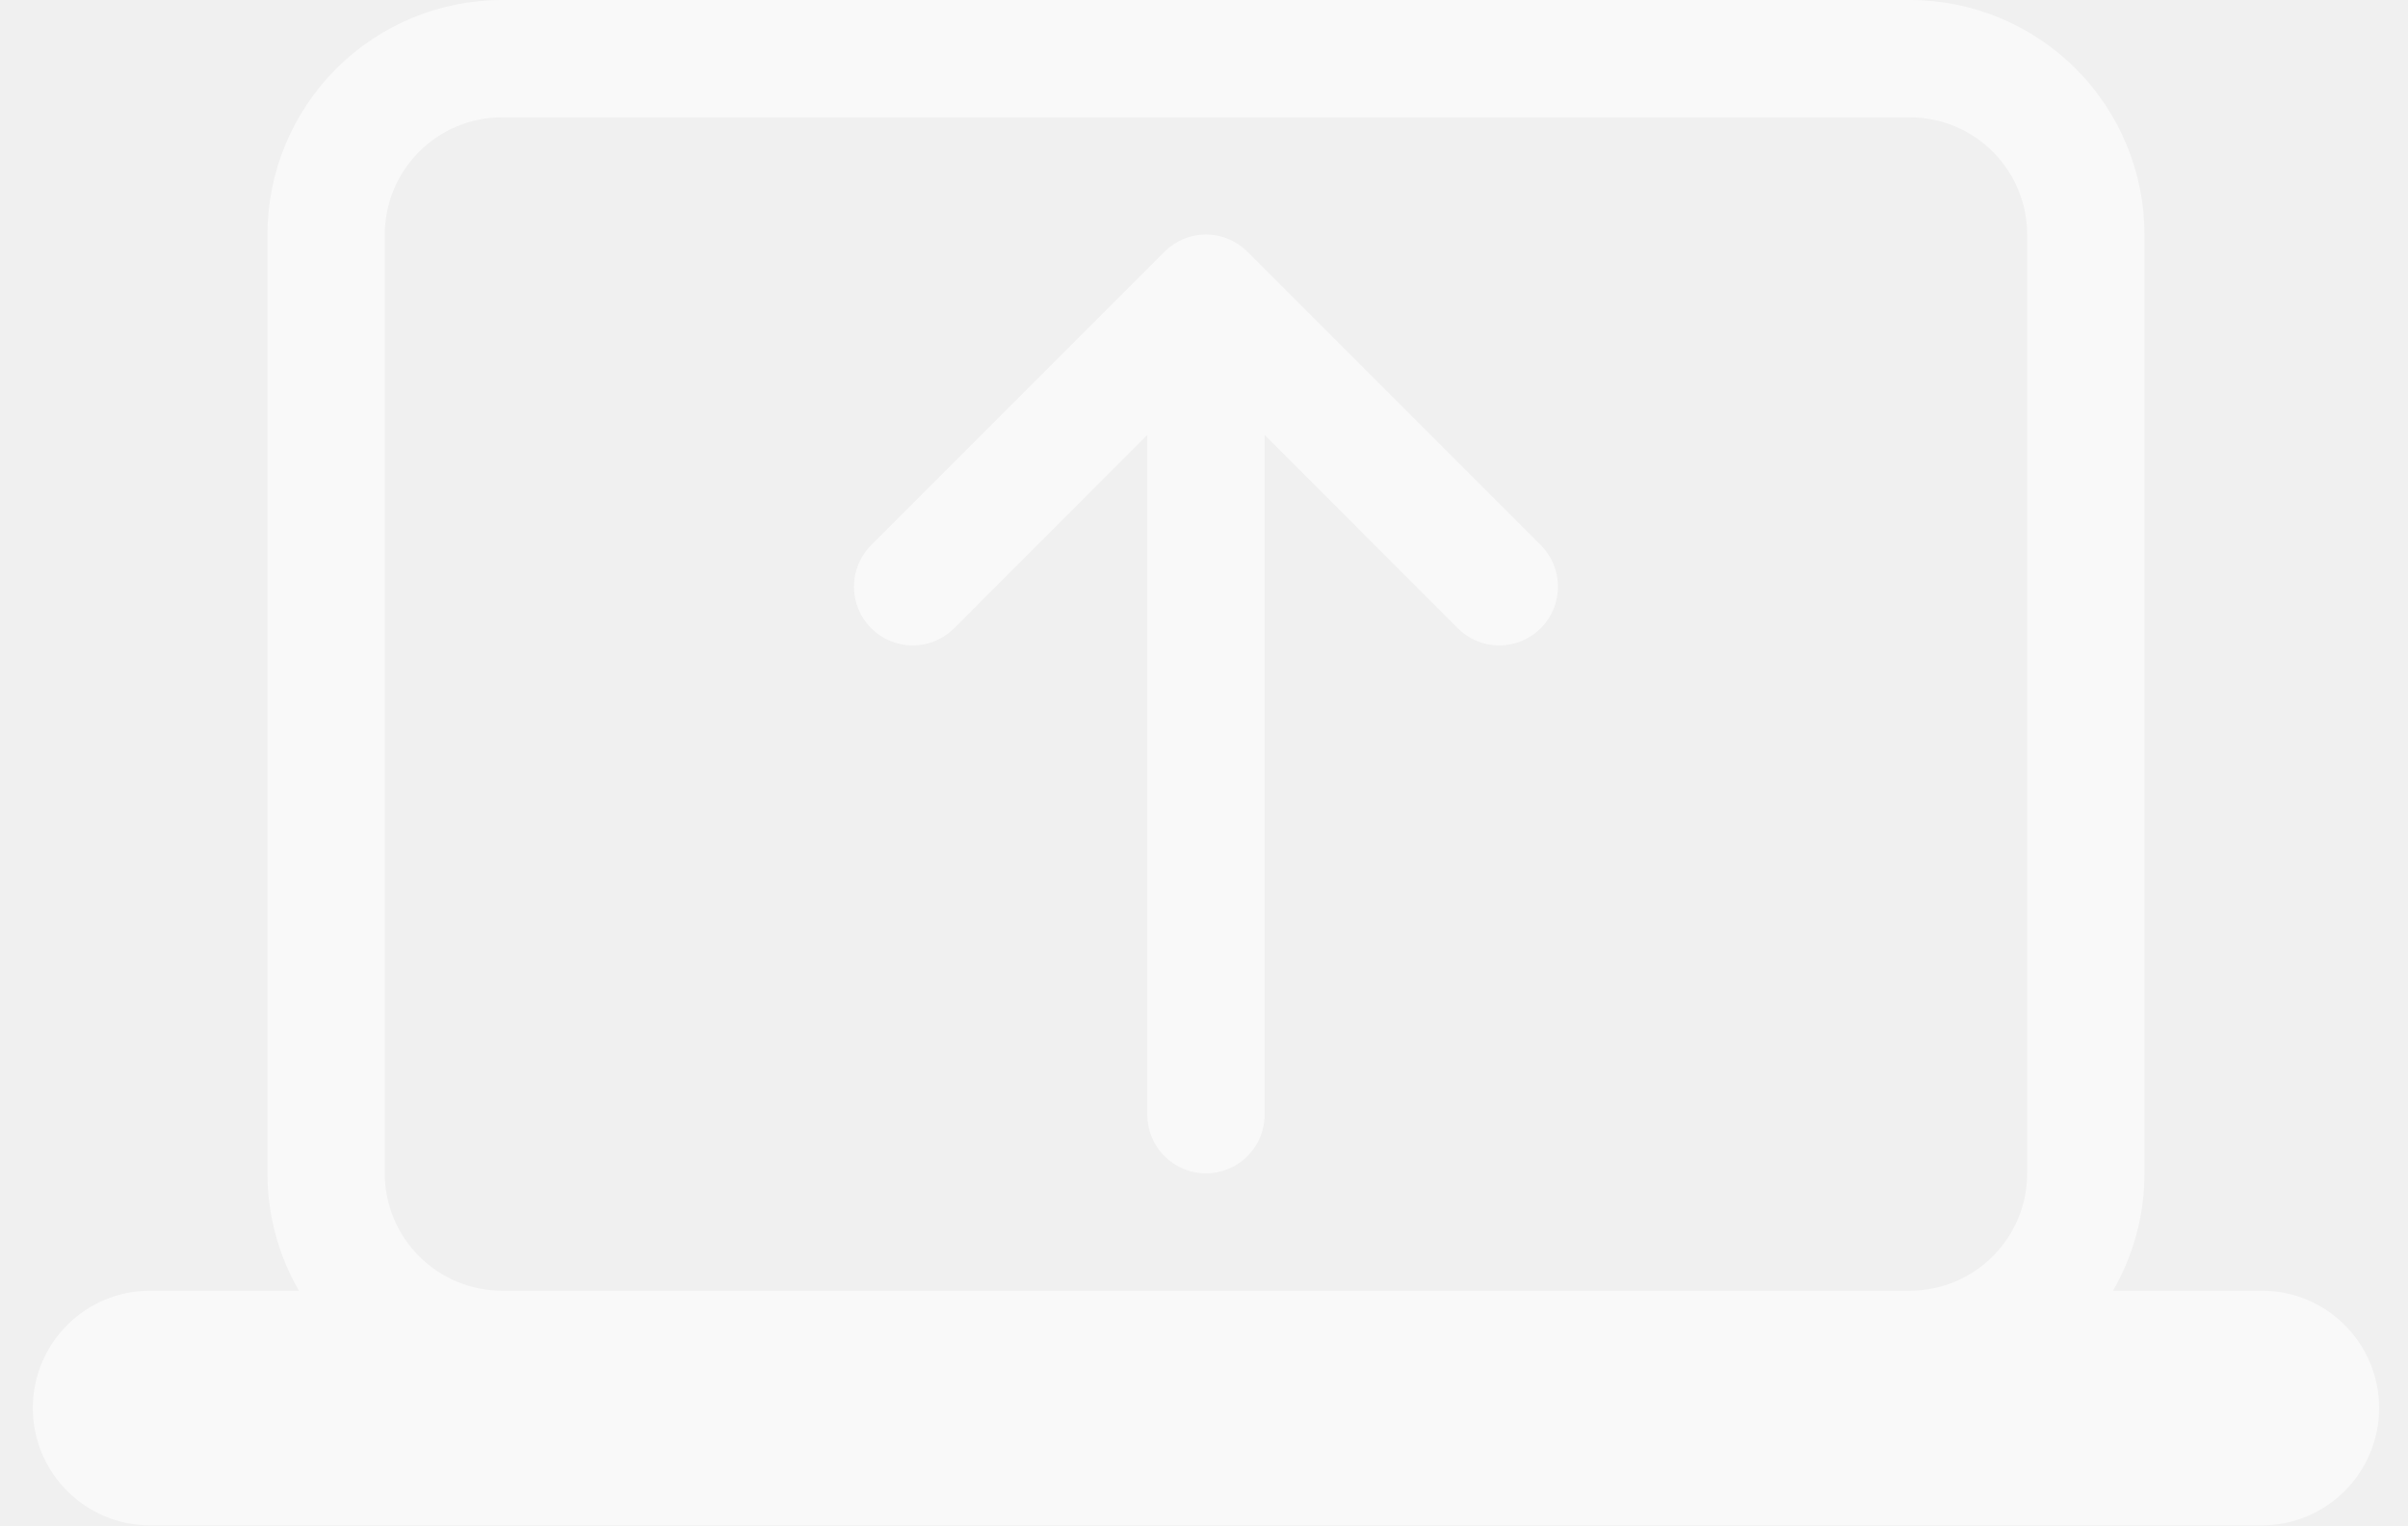
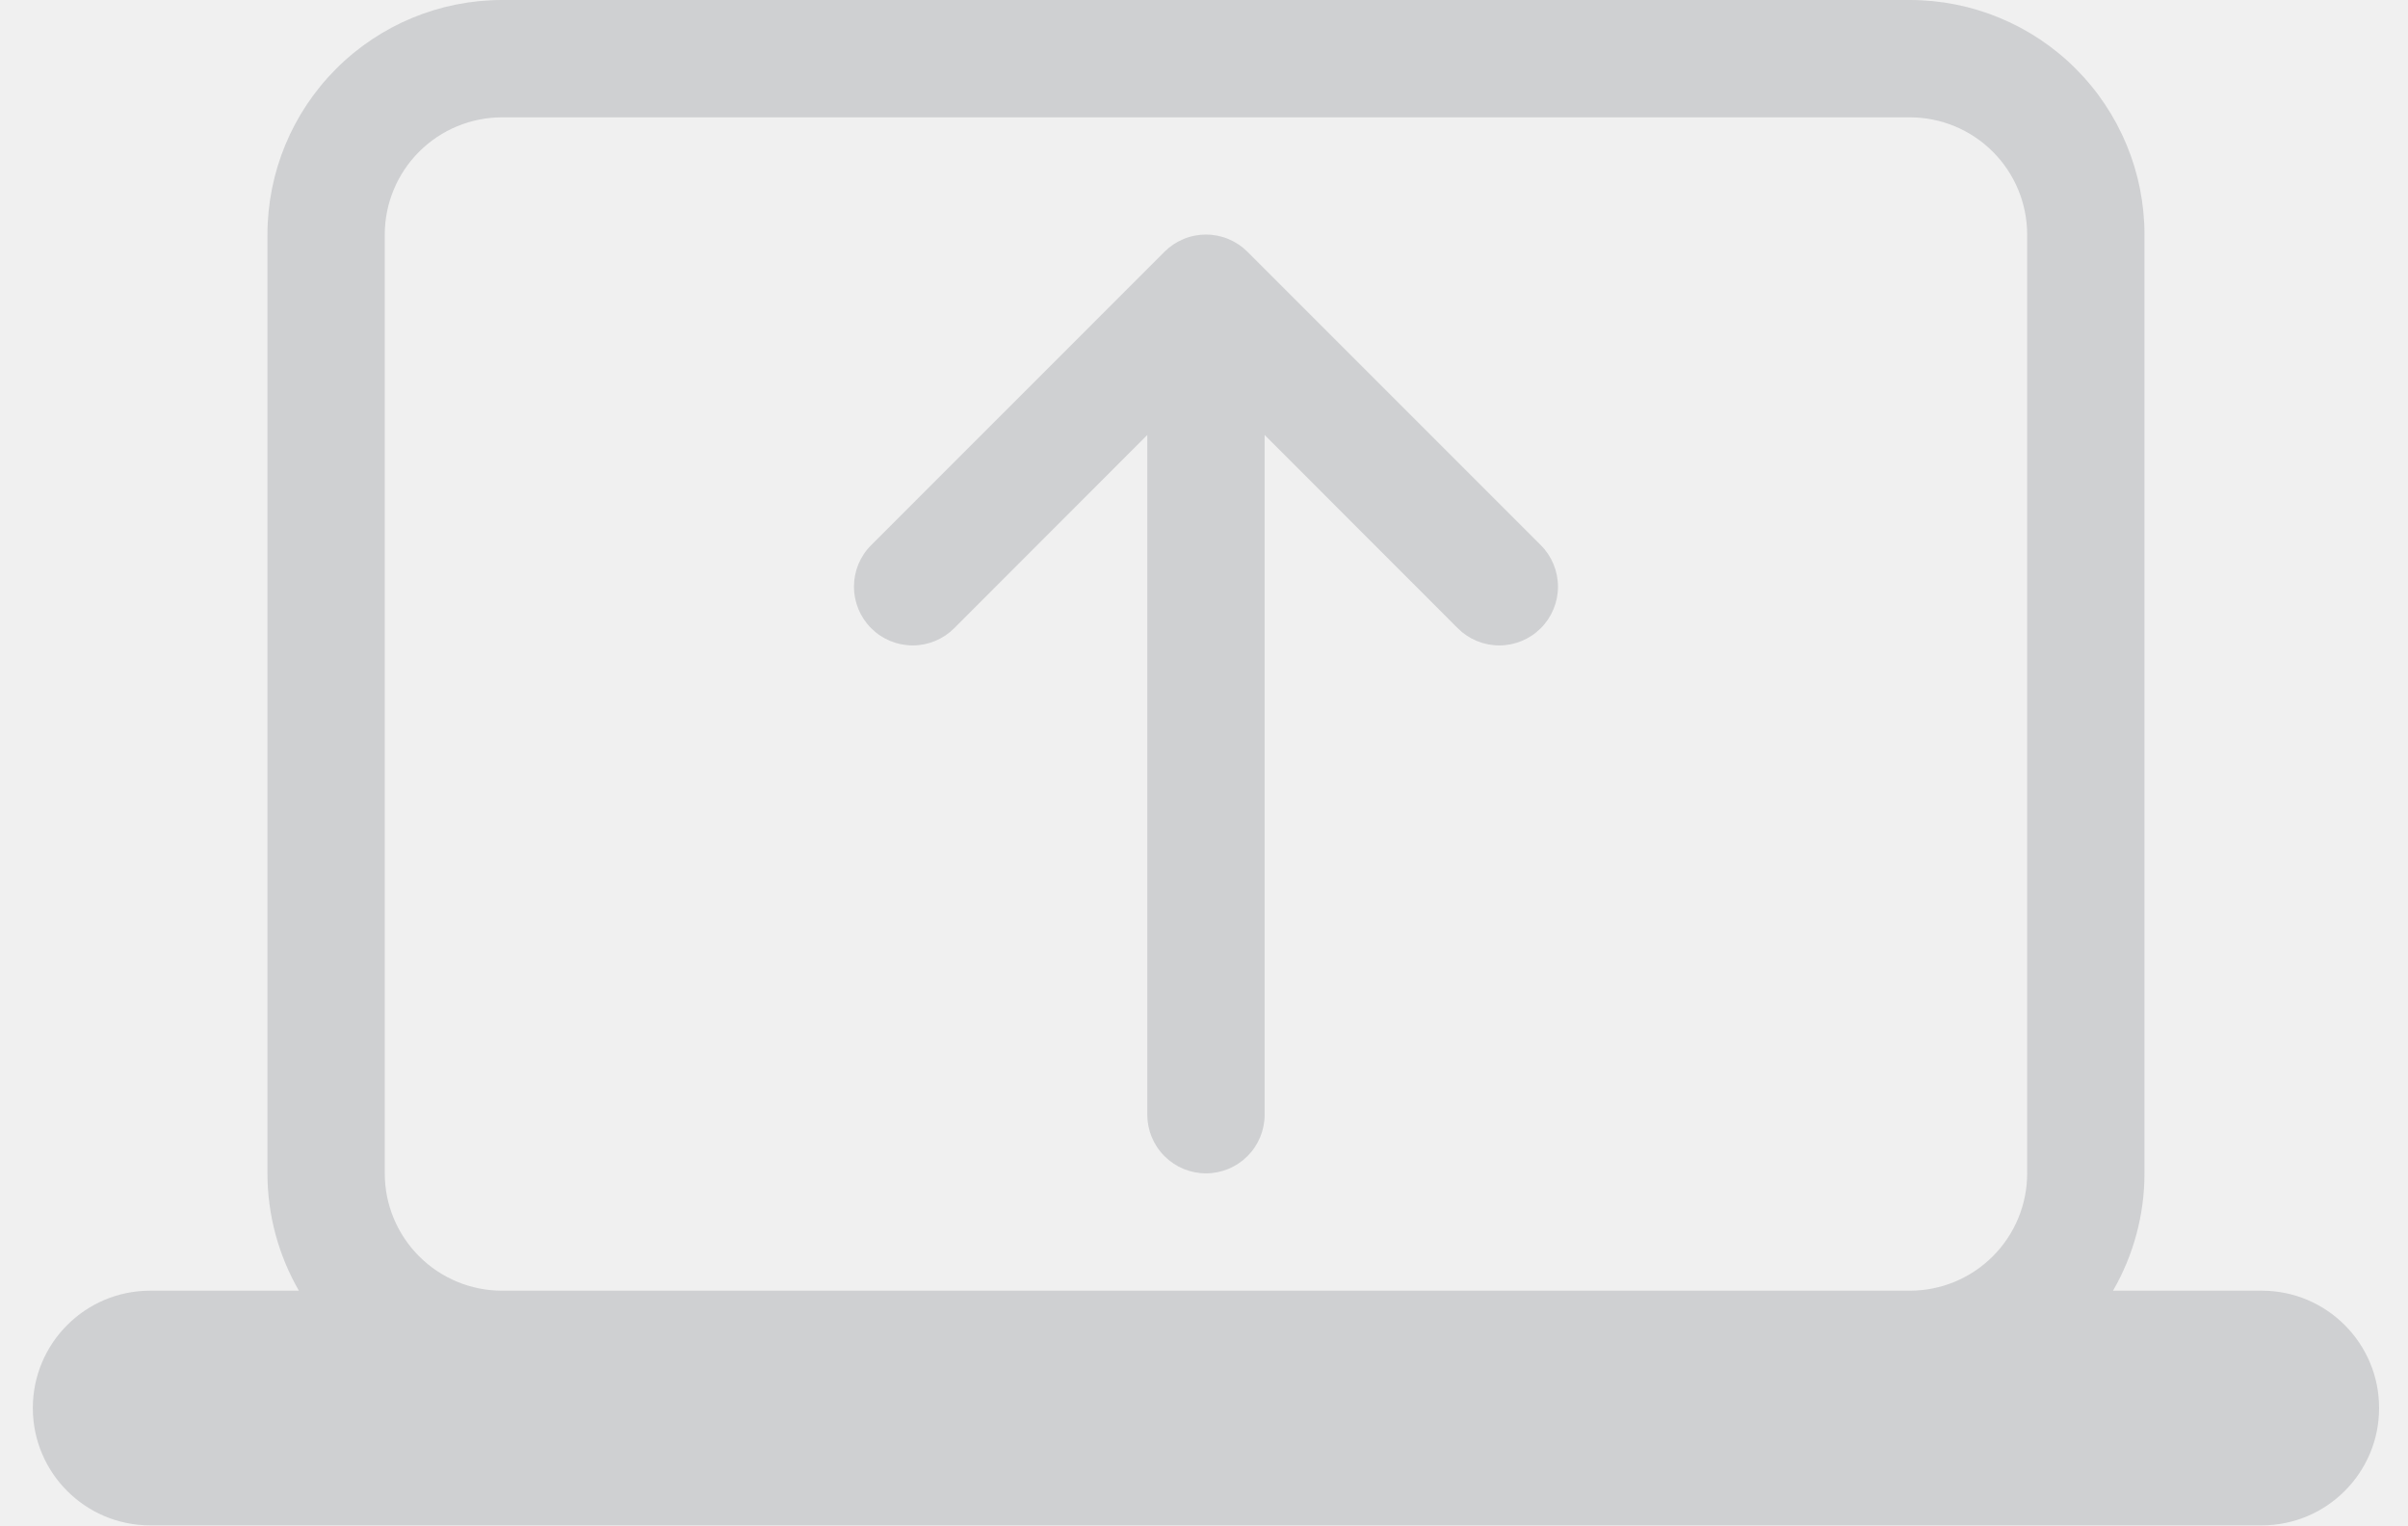
- <svg xmlns="http://www.w3.org/2000/svg" width="60" height="38" viewBox="0 0 60 38" fill="none">
-   <path fill-rule="evenodd" clip-rule="evenodd" d="M6.664 5.846C6.664 4.296 7.28 2.809 8.377 1.712C9.473 0.616 10.96 0 12.511 0H47.587C49.138 0 50.625 0.616 51.721 1.712C52.818 2.809 53.434 4.296 53.434 5.846V29.231C53.434 30.266 53.159 31.273 52.65 32.154H56.357C57.971 32.154 59.28 33.463 59.28 35.077C59.28 36.691 57.971 38 56.357 38H3.741C2.127 38 0.818 36.691 0.818 35.077C0.818 33.463 2.127 32.154 3.741 32.154H7.448C6.939 31.273 6.664 30.266 6.664 29.231V5.846ZM12.511 2.923C11.735 2.923 10.992 3.231 10.444 3.779C9.895 4.327 9.587 5.071 9.587 5.846V29.231C9.587 30.006 9.895 30.75 10.444 31.298C10.992 31.846 11.735 32.154 12.511 32.154H47.587C48.363 32.154 49.106 31.846 49.654 31.298C50.203 30.75 50.511 30.006 50.511 29.231V5.846C50.511 5.071 50.203 4.327 49.654 3.779C49.106 3.231 48.363 2.923 47.587 2.923H12.511ZM30.049 29.231C29.661 29.231 29.29 29.077 29.016 28.803C28.741 28.529 28.587 28.157 28.587 27.769V10.836L23.776 15.65C23.502 15.925 23.129 16.079 22.741 16.079C22.353 16.079 21.981 15.925 21.707 15.65C21.432 15.376 21.278 15.003 21.278 14.615C21.278 14.227 21.432 13.855 21.707 13.581L29.014 6.273C29.15 6.137 29.311 6.029 29.489 5.955C29.666 5.881 29.857 5.843 30.049 5.843C30.241 5.843 30.432 5.881 30.609 5.955C30.787 6.029 30.948 6.137 31.084 6.273L38.392 13.581C38.666 13.855 38.82 14.227 38.82 14.615C38.82 15.003 38.666 15.376 38.392 15.65C38.117 15.925 37.745 16.079 37.357 16.079C36.969 16.079 36.596 15.925 36.322 15.65L31.511 10.836V27.769C31.511 28.157 31.357 28.529 31.082 28.803C30.808 29.077 30.437 29.231 30.049 29.231Z" fill="white" fill-opacity="0.6" />
+ <svg xmlns="http://www.w3.org/2000/svg" width="60" height="38" viewBox="0 0 60 38" fill="#B9BBBE">
+   <path fill-rule="evenodd" clip-rule="evenodd" d="M6.664 5.846C6.664 4.296 7.28 2.809 8.377 1.712C9.473 0.616 10.96 0 12.511 0H47.587C49.138 0 50.625 0.616 51.721 1.712C52.818 2.809 53.434 4.296 53.434 5.846V29.231C53.434 30.266 53.159 31.273 52.65 32.154H56.357C57.971 32.154 59.28 33.463 59.28 35.077C59.28 36.691 57.971 38 56.357 38H3.741C2.127 38 0.818 36.691 0.818 35.077C0.818 33.463 2.127 32.154 3.741 32.154H7.448C6.939 31.273 6.664 30.266 6.664 29.231V5.846ZM12.511 2.923C11.735 2.923 10.992 3.231 10.444 3.779C9.895 4.327 9.587 5.071 9.587 5.846V29.231C9.587 30.006 9.895 30.75 10.444 31.298C10.992 31.846 11.735 32.154 12.511 32.154H47.587C48.363 32.154 49.106 31.846 49.654 31.298C50.203 30.75 50.511 30.006 50.511 29.231V5.846C50.511 5.071 50.203 4.327 49.654 3.779C49.106 3.231 48.363 2.923 47.587 2.923H12.511ZM30.049 29.231C29.661 29.231 29.29 29.077 29.016 28.803C28.741 28.529 28.587 28.157 28.587 27.769V10.836L23.776 15.65C23.502 15.925 23.129 16.079 22.741 16.079C22.353 16.079 21.981 15.925 21.707 15.65C21.432 15.376 21.278 15.003 21.278 14.615C21.278 14.227 21.432 13.855 21.707 13.581L29.014 6.273C29.15 6.137 29.311 6.029 29.489 5.955C29.666 5.881 29.857 5.843 30.049 5.843C30.241 5.843 30.432 5.881 30.609 5.955C30.787 6.029 30.948 6.137 31.084 6.273L38.392 13.581C38.666 13.855 38.82 14.227 38.82 14.615C38.82 15.003 38.666 15.376 38.392 15.65C38.117 15.925 37.745 16.079 37.357 16.079C36.969 16.079 36.596 15.925 36.322 15.65L31.511 10.836V27.769C31.511 28.157 31.357 28.529 31.082 28.803C30.808 29.077 30.437 29.231 30.049 29.231Z" fill="#B9BBBE" fill-opacity="0.6" />
</svg>
